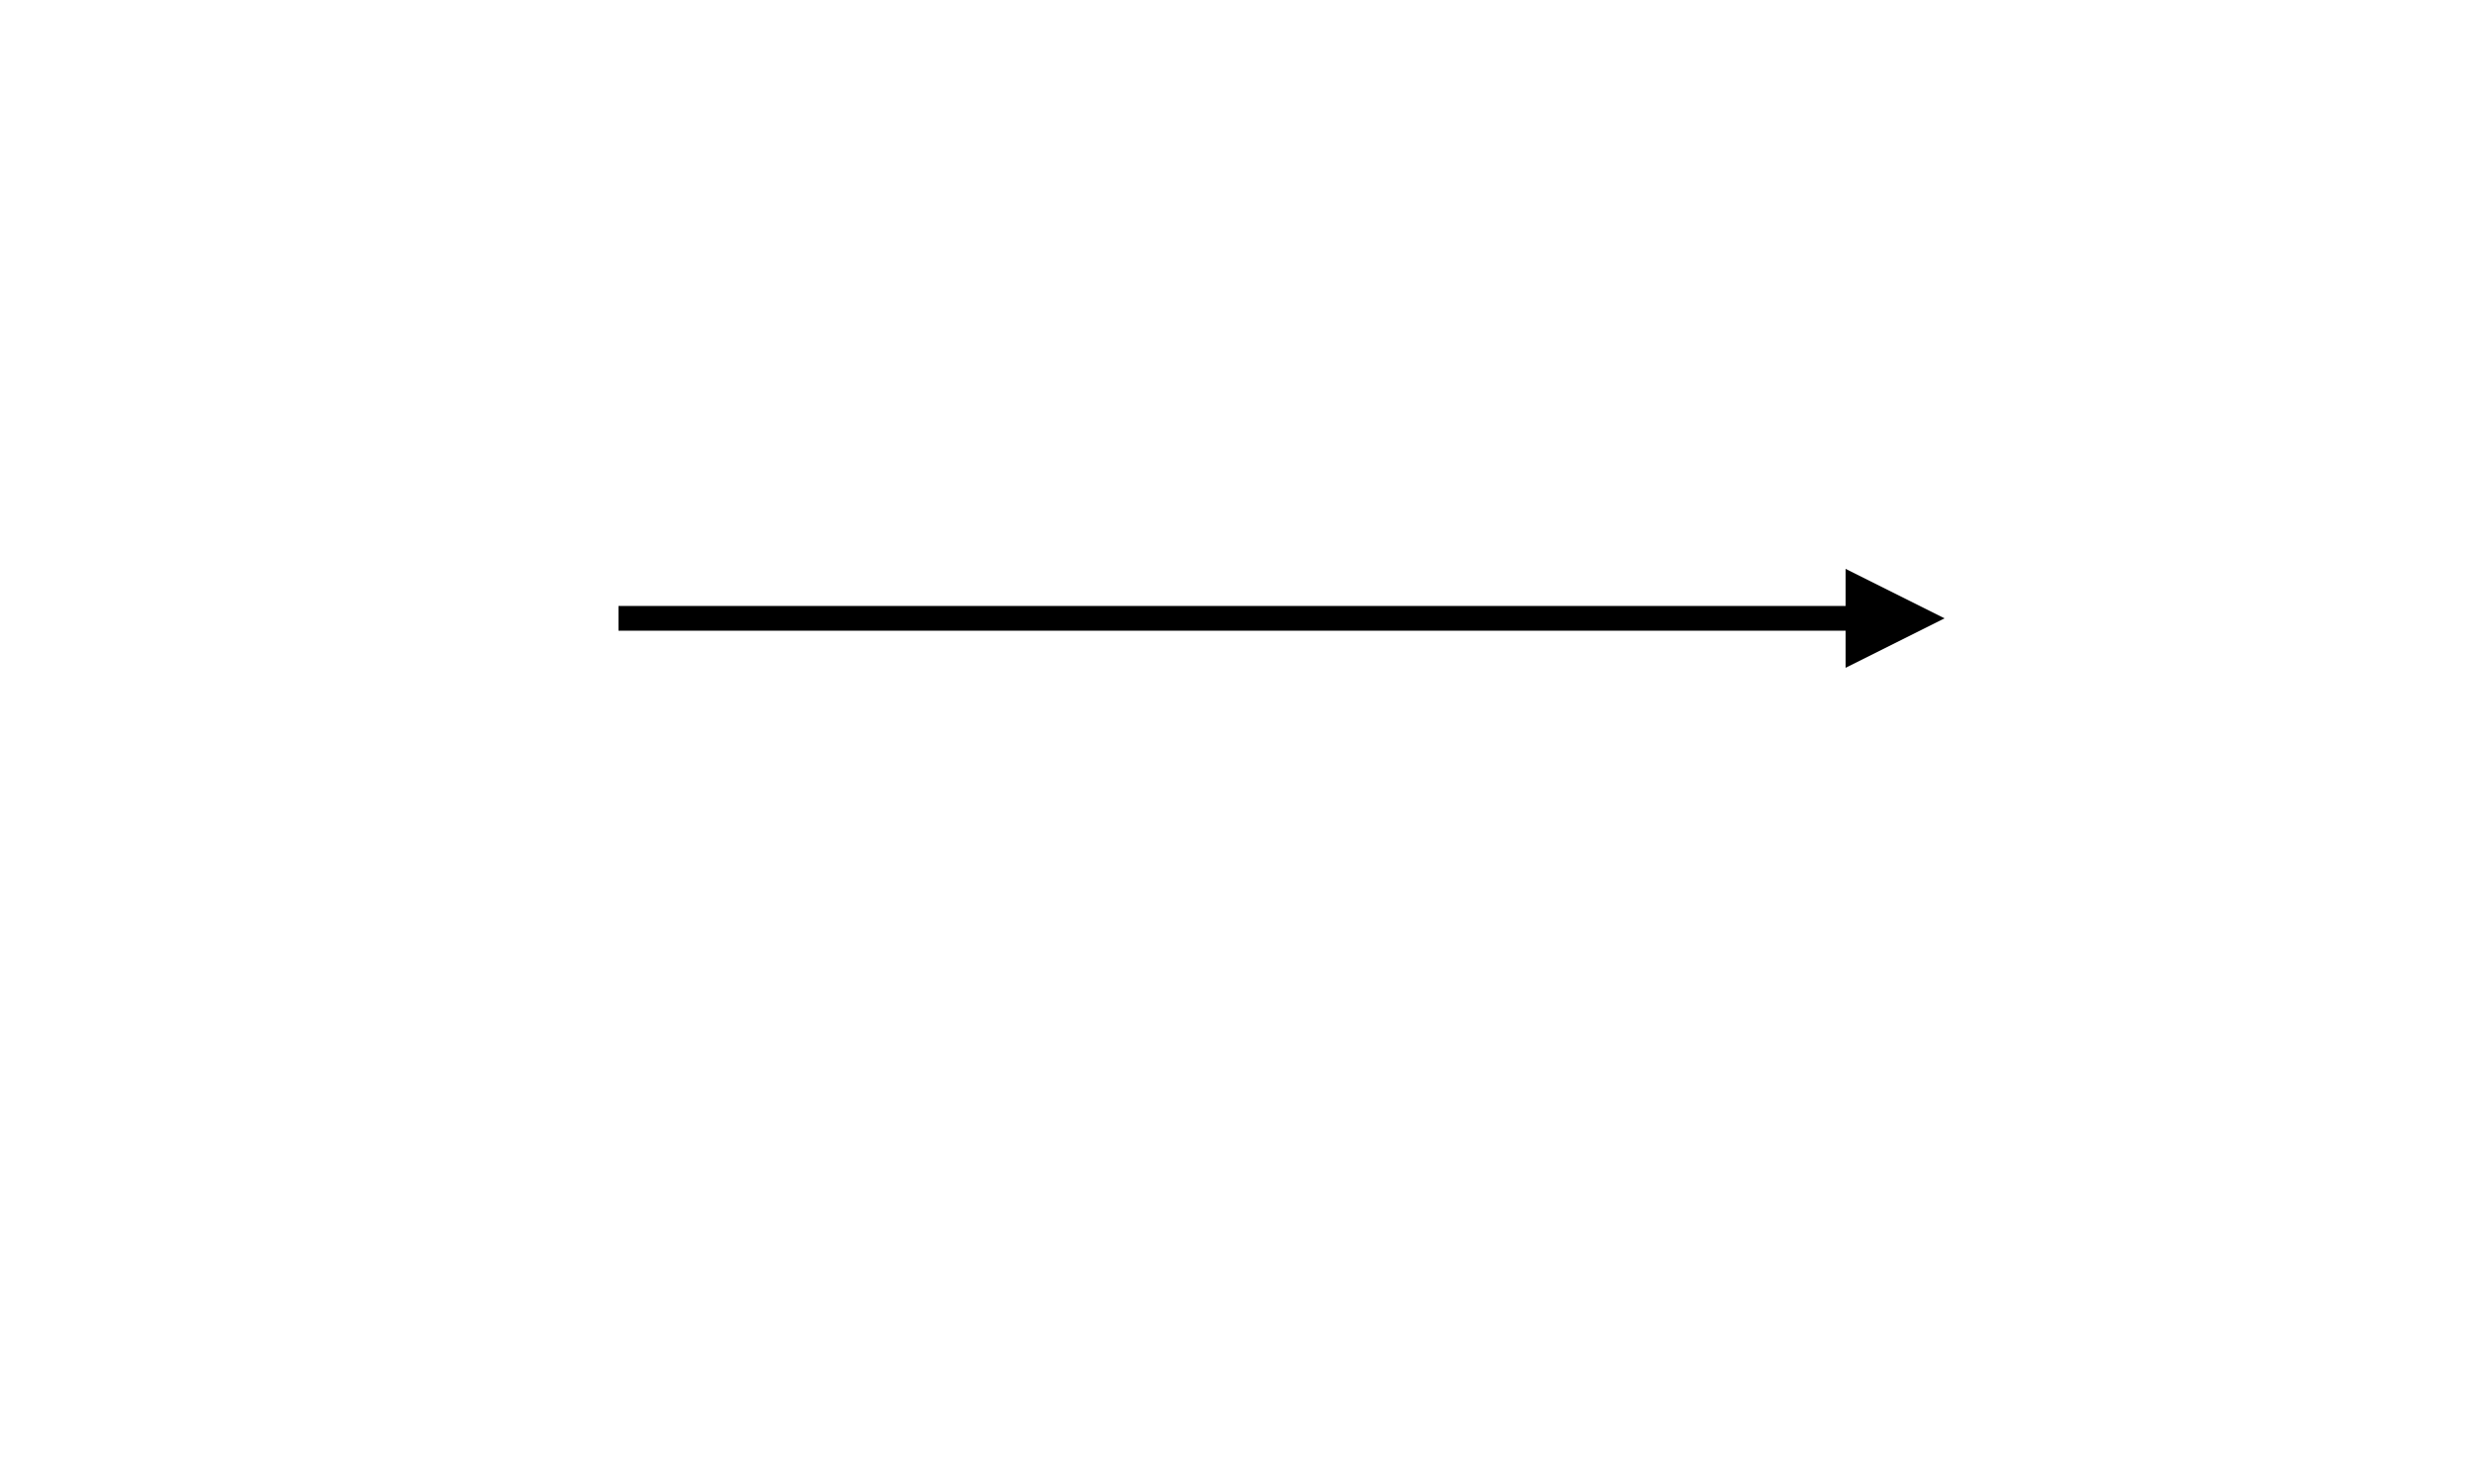
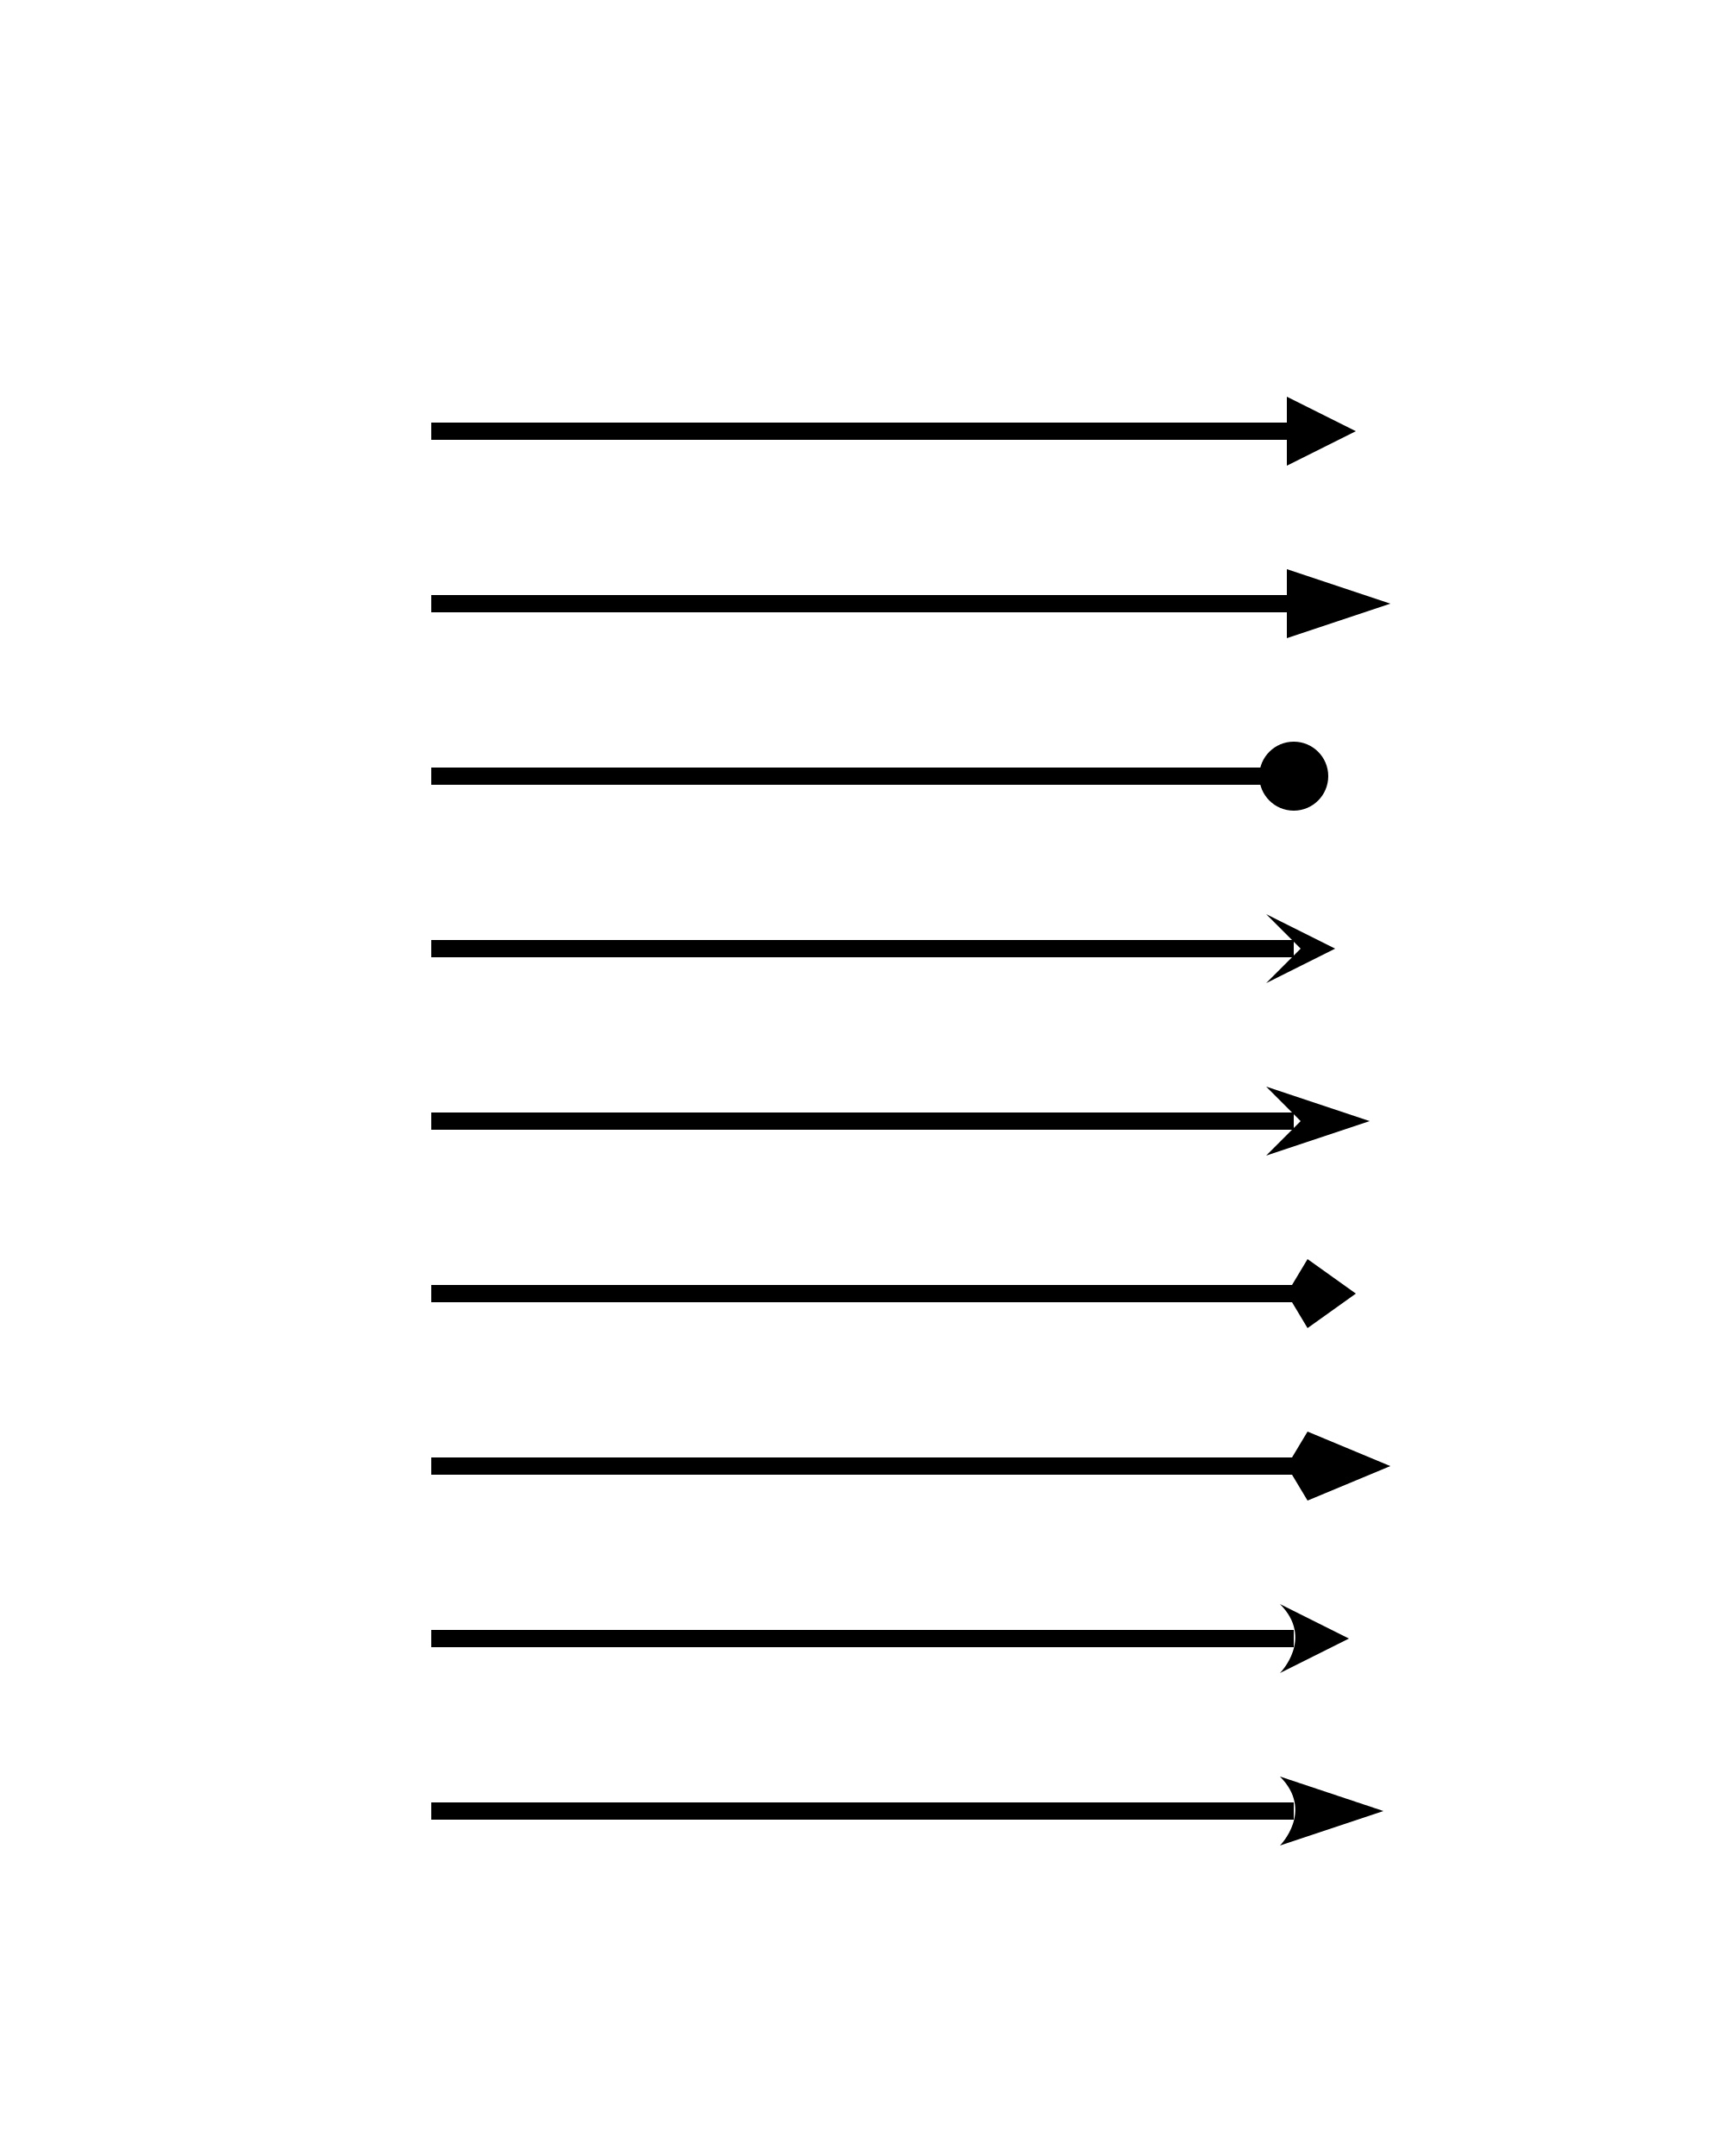
- <svg xmlns="http://www.w3.org/2000/svg" xmlns:xlink="http://www.w3.org/1999/xlink" version="1.1" width="200" height="120">
+ <svg xmlns="http://www.w3.org/2000/svg" xmlns:xlink="http://www.w3.org/1999/xlink" version="1.1" width="200" height="250">
  <defs>
-     <marker id="s1" markerWidth="6" markerHeight="6" orient="auto-start-reverse" viewBox="0 0 15 15" refX="1" refY="5" markerUnits="strokeWidth">
+     <line id="s1" x1="0" y1="0" x2="100" y2="0" />
+     <marker id="s2" markerWidth="6" markerHeight="6" orient="auto-start-reverse" viewBox="0 0 15 15" refX="1" refY="5" markerUnits="strokeWidth">
      <path d="M0,0 L10,5 L0,10 z" fill="context-stroke" />
    </marker>
-     <line id="s2" x1="0" y1="0" x2="100" y2="0" />
+     <marker id="s3" markerWidth="6" markerHeight="6" orient="auto-start-reverse" viewBox="0 0 15 15" refX="1" refY="5" markerUnits="strokeWidth">
+       <path d="M0,0 L15,5 L0,10 z" fill="context-stroke" />
+     </marker>
+     <marker id="s4" markerWidth="6" markerHeight="6" orient="auto-start-reverse" viewBox="0 0 15 15" refX="5" refY="5" markerUnits="strokeWidth">
+       <circle r="5" cx="5" cy="5" fill="context-stroke" />
+     </marker>
+     <marker id="s5" markerWidth="6" markerHeight="6" orient="auto-start-reverse" viewBox="0 0 15 15" refX="4" refY="5" markerUnits="strokeWidth">
+       <path d="M0,0 L10,5 L0,10 L5,5 z" fill="context-stroke" />
+     </marker>
+     <marker id="s6" markerWidth="6" markerHeight="6" orient="auto-start-reverse" viewBox="0 0 15 15" refX="4" refY="5" markerUnits="strokeWidth">
+       <path d="M0,0 L15,5 L0,10 L5,5 z" fill="context-stroke" />
+     </marker>
+     <marker id="s7" markerWidth="6" markerHeight="6" orient="auto-start-reverse" viewBox="0 0 15 15" refX="1" refY="5" markerUnits="strokeWidth">
+       <path d="M3,0 L10,5 L3,10 L0,5 z" fill="context-stroke" />
+     </marker>
+     <marker id="s8" markerWidth="6" markerHeight="6" orient="auto-start-reverse" viewBox="0 0 15 15" refX="1" refY="5" markerUnits="strokeWidth">
+       <path d="M3,0 L15,5 L3,10 L0,5 z" fill="context-stroke" />
+     </marker>
+     <marker id="s9" markerWidth="6" markerHeight="6" orient="auto-start-reverse" viewBox="0 0 15 15" refX="2" refY="5" markerUnits="strokeWidth">
+       <path d="M0,0 L10,5 L0,10 C0,10 5,5 0,0 z" fill="context-stroke" />
+     </marker>
+     <marker id="s10" markerWidth="6" markerHeight="6" orient="auto-start-reverse" viewBox="0 0 15 15" refX="2" refY="5" markerUnits="strokeWidth">
+       <path d="M0,0 L15,5 L0,10 C0,10 5,5 0,0 z" fill="context-stroke" />
+     </marker>
  </defs>
-   <use xlink:href="#s2" x="50" y="50" fill="none" stroke-width="2" stroke="#000000" marker-end="url(#s1)" />
+   <use xlink:href="#s1" x="50" y="50" fill="none" stroke-width="2" stroke="#000000" marker-end="url(#s2)" />
+   <use xlink:href="#s1" x="50" y="70" fill="none" stroke-width="2" stroke="#000000" marker-end="url(#s3)" />
+   <use xlink:href="#s1" x="50" y="90" fill="none" stroke-width="2" stroke="#000000" marker-end="url(#s4)" />
+   <use xlink:href="#s1" x="50" y="110" fill="none" stroke-width="2" stroke="#000000" marker-end="url(#s5)" />
+   <use xlink:href="#s1" x="50" y="130" fill="none" stroke-width="2" stroke="#000000" marker-end="url(#s6)" />
+   <use xlink:href="#s1" x="50" y="150" fill="none" stroke-width="2" stroke="#000000" marker-end="url(#s7)" />
+   <use xlink:href="#s1" x="50" y="170" fill="none" stroke-width="2" stroke="#000000" marker-end="url(#s8)" />
+   <use xlink:href="#s1" x="50" y="190" fill="none" stroke-width="2" stroke="#000000" marker-end="url(#s9)" />
+   <use xlink:href="#s1" x="50" y="210" fill="none" stroke-width="2" stroke="#000000" marker-end="url(#s10)" />
</svg>
